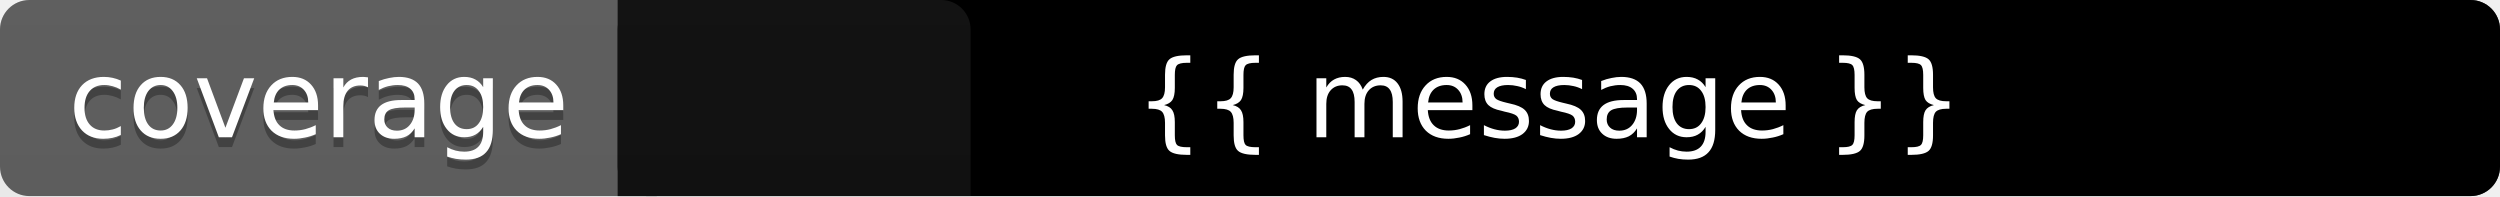
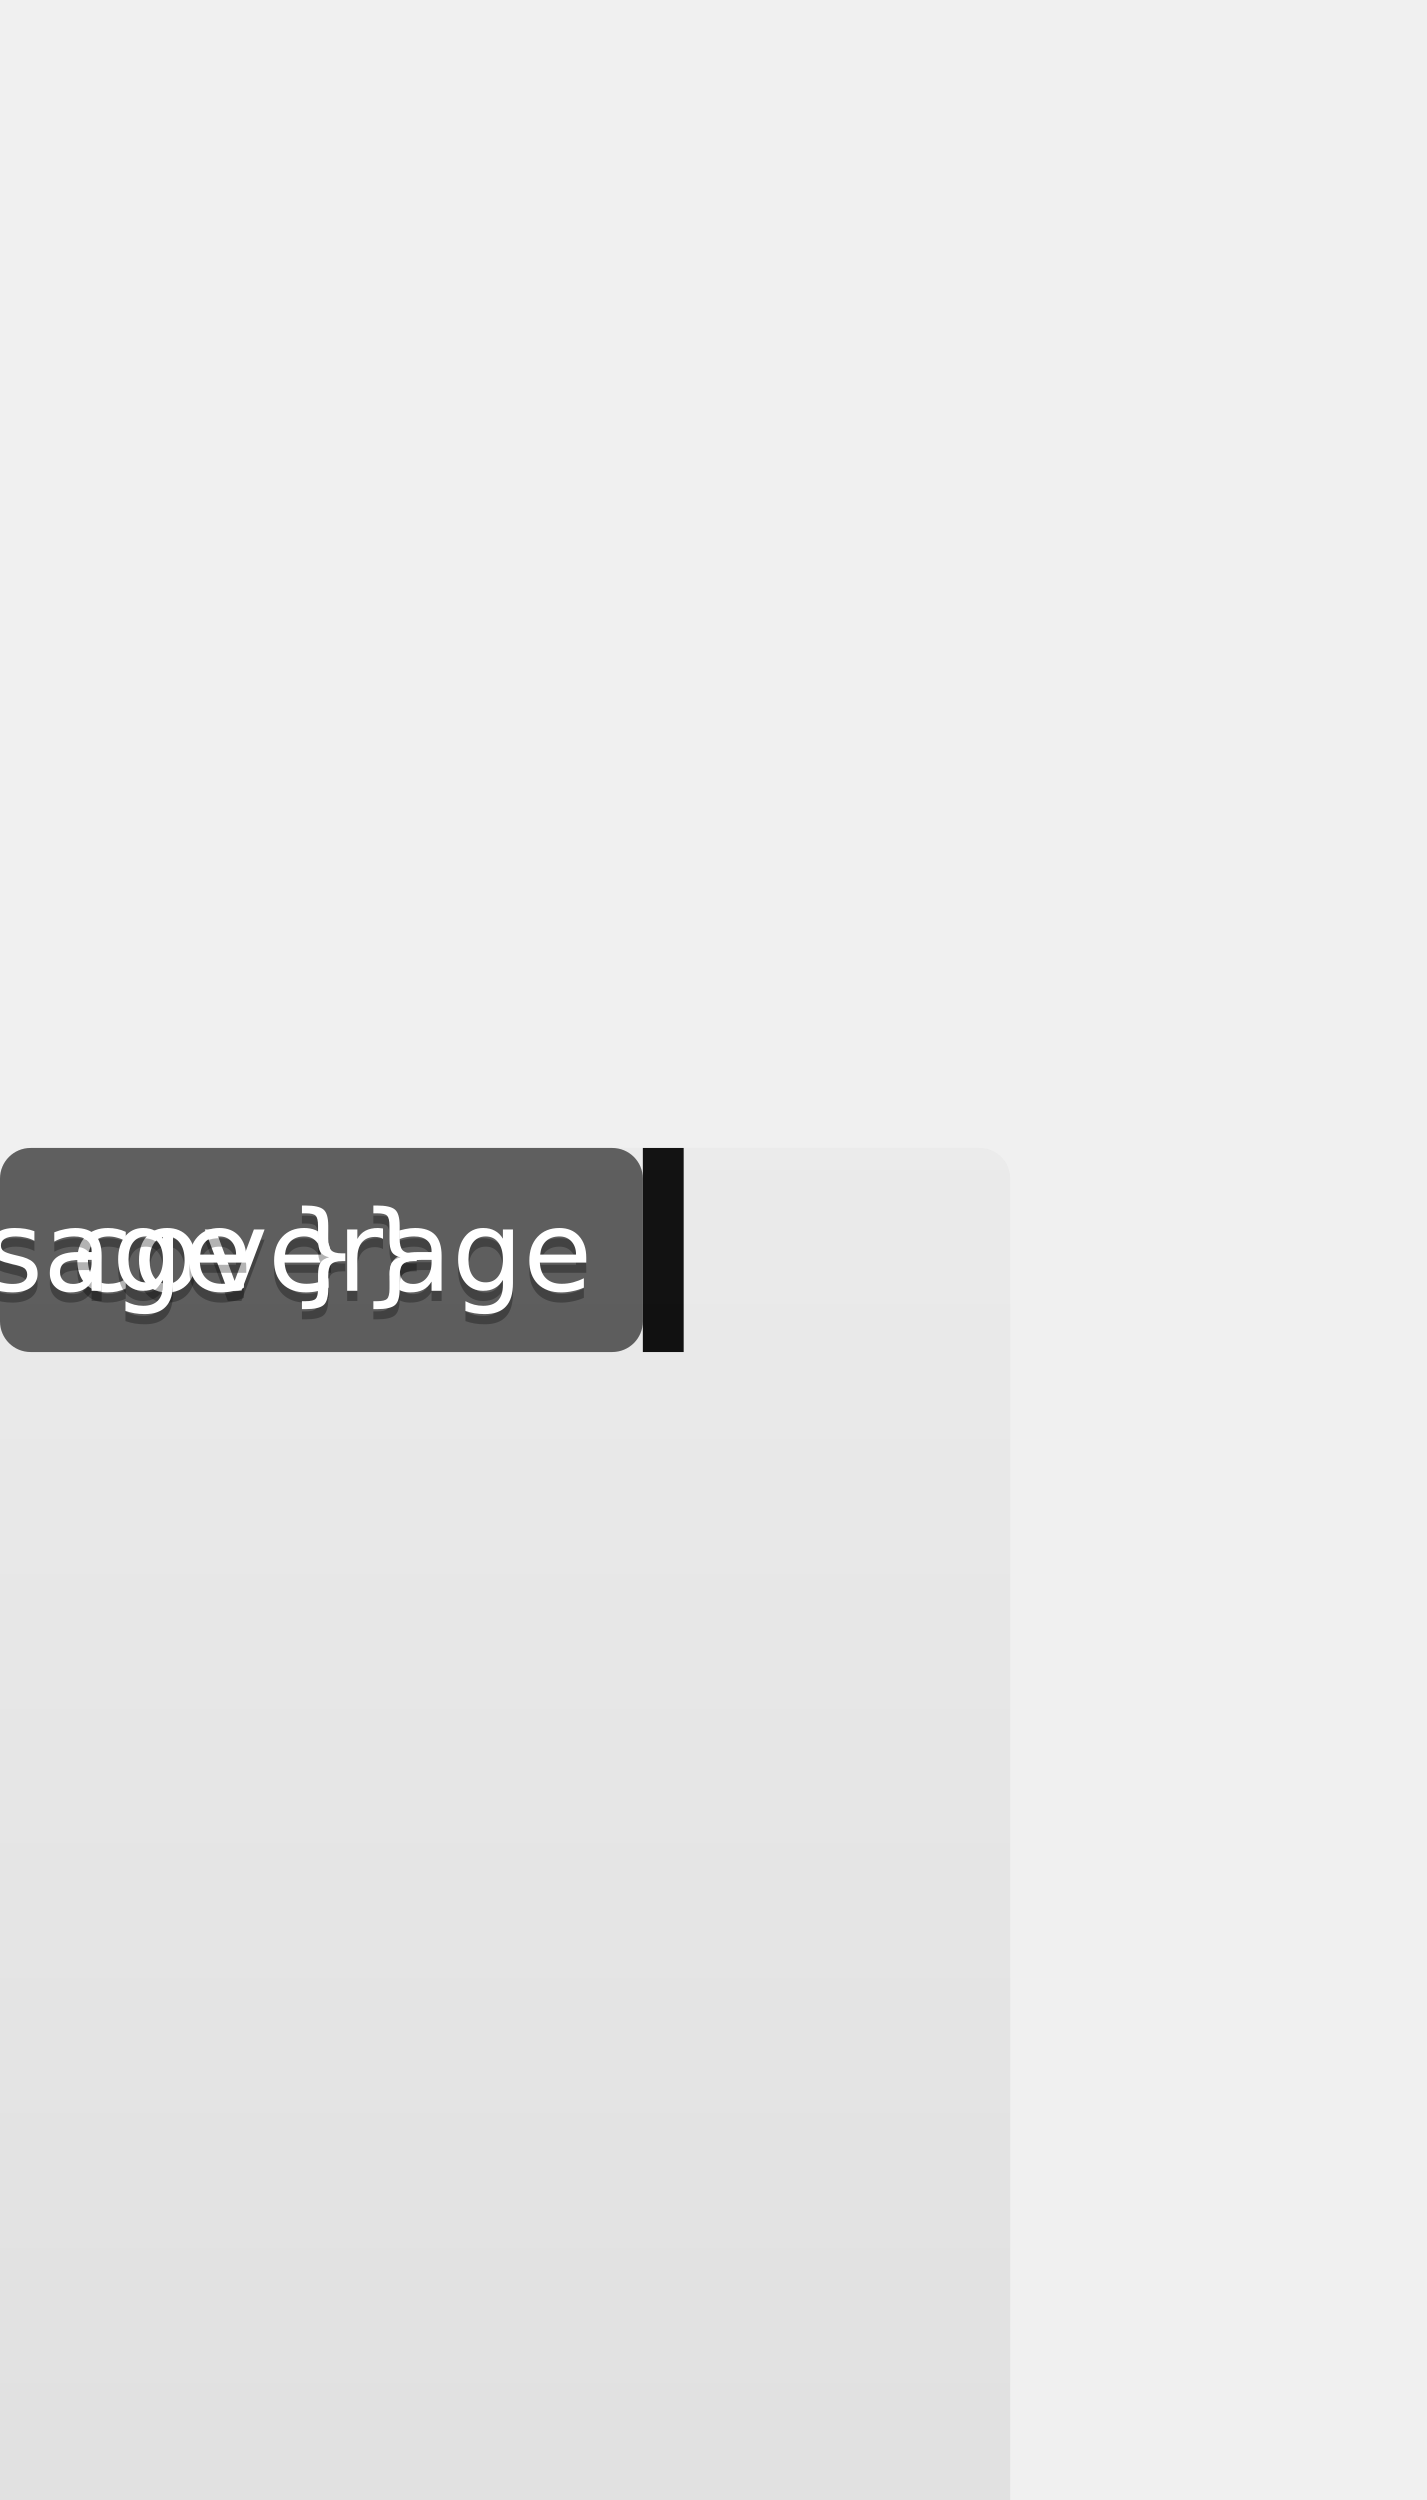
- <svg xmlns="http://www.w3.org/2000/svg" height="20" width="255">
+ <svg xmlns="http://www.w3.org/2000/svg" height="20" width="{{ totalwidth }}">
  <linearGradient id="a" x2="0" y2="100%">
    <stop offset="0" stop-color="#bbb" stop-opacity=".1" />
    <stop offset="1" stop-opacity=".1" />
  </linearGradient>
-   <rect rx="3" width="255" height="20" fill="#555" />
-   <rect rx="3" x="63" width="192" height="20" fill="{{ color }}" />
+   <rect rx="3" width="{{ totalwidth }}" height="20" fill="{{ color }}" />
+   <rect rx="3" x="0" width="63" height="20" fill="#555" />
  <path fill="{{ color }}" d="M63 0h4v20h-4z" />
  <rect rx="3" height="245" width="99" fill="url(#a)" />
  <g fill="#fff" text-anchor="middle" font-family="DejaVu Sans,Verdana,Geneva,sans-serif" font-size="11">
    <text x="32.5" y="15" fill="#010101" fill-opacity=".3">coverage</text>
    <text x="32.5" y="14">coverage</text>
-     <text x="158" y="15" fill="#010101" fill-opacity=".3">{{ message }}</text>
-     <text x="158" y="14">{{ message }}</text>
+     <text x="{{ fontXPos }}" y="15" fill="#010101" fill-opacity=".3">{{ message }}</text>
+     <text x="{{ fontXPos }}" y="14">{{ message }}</text>
  </g>
</svg>
